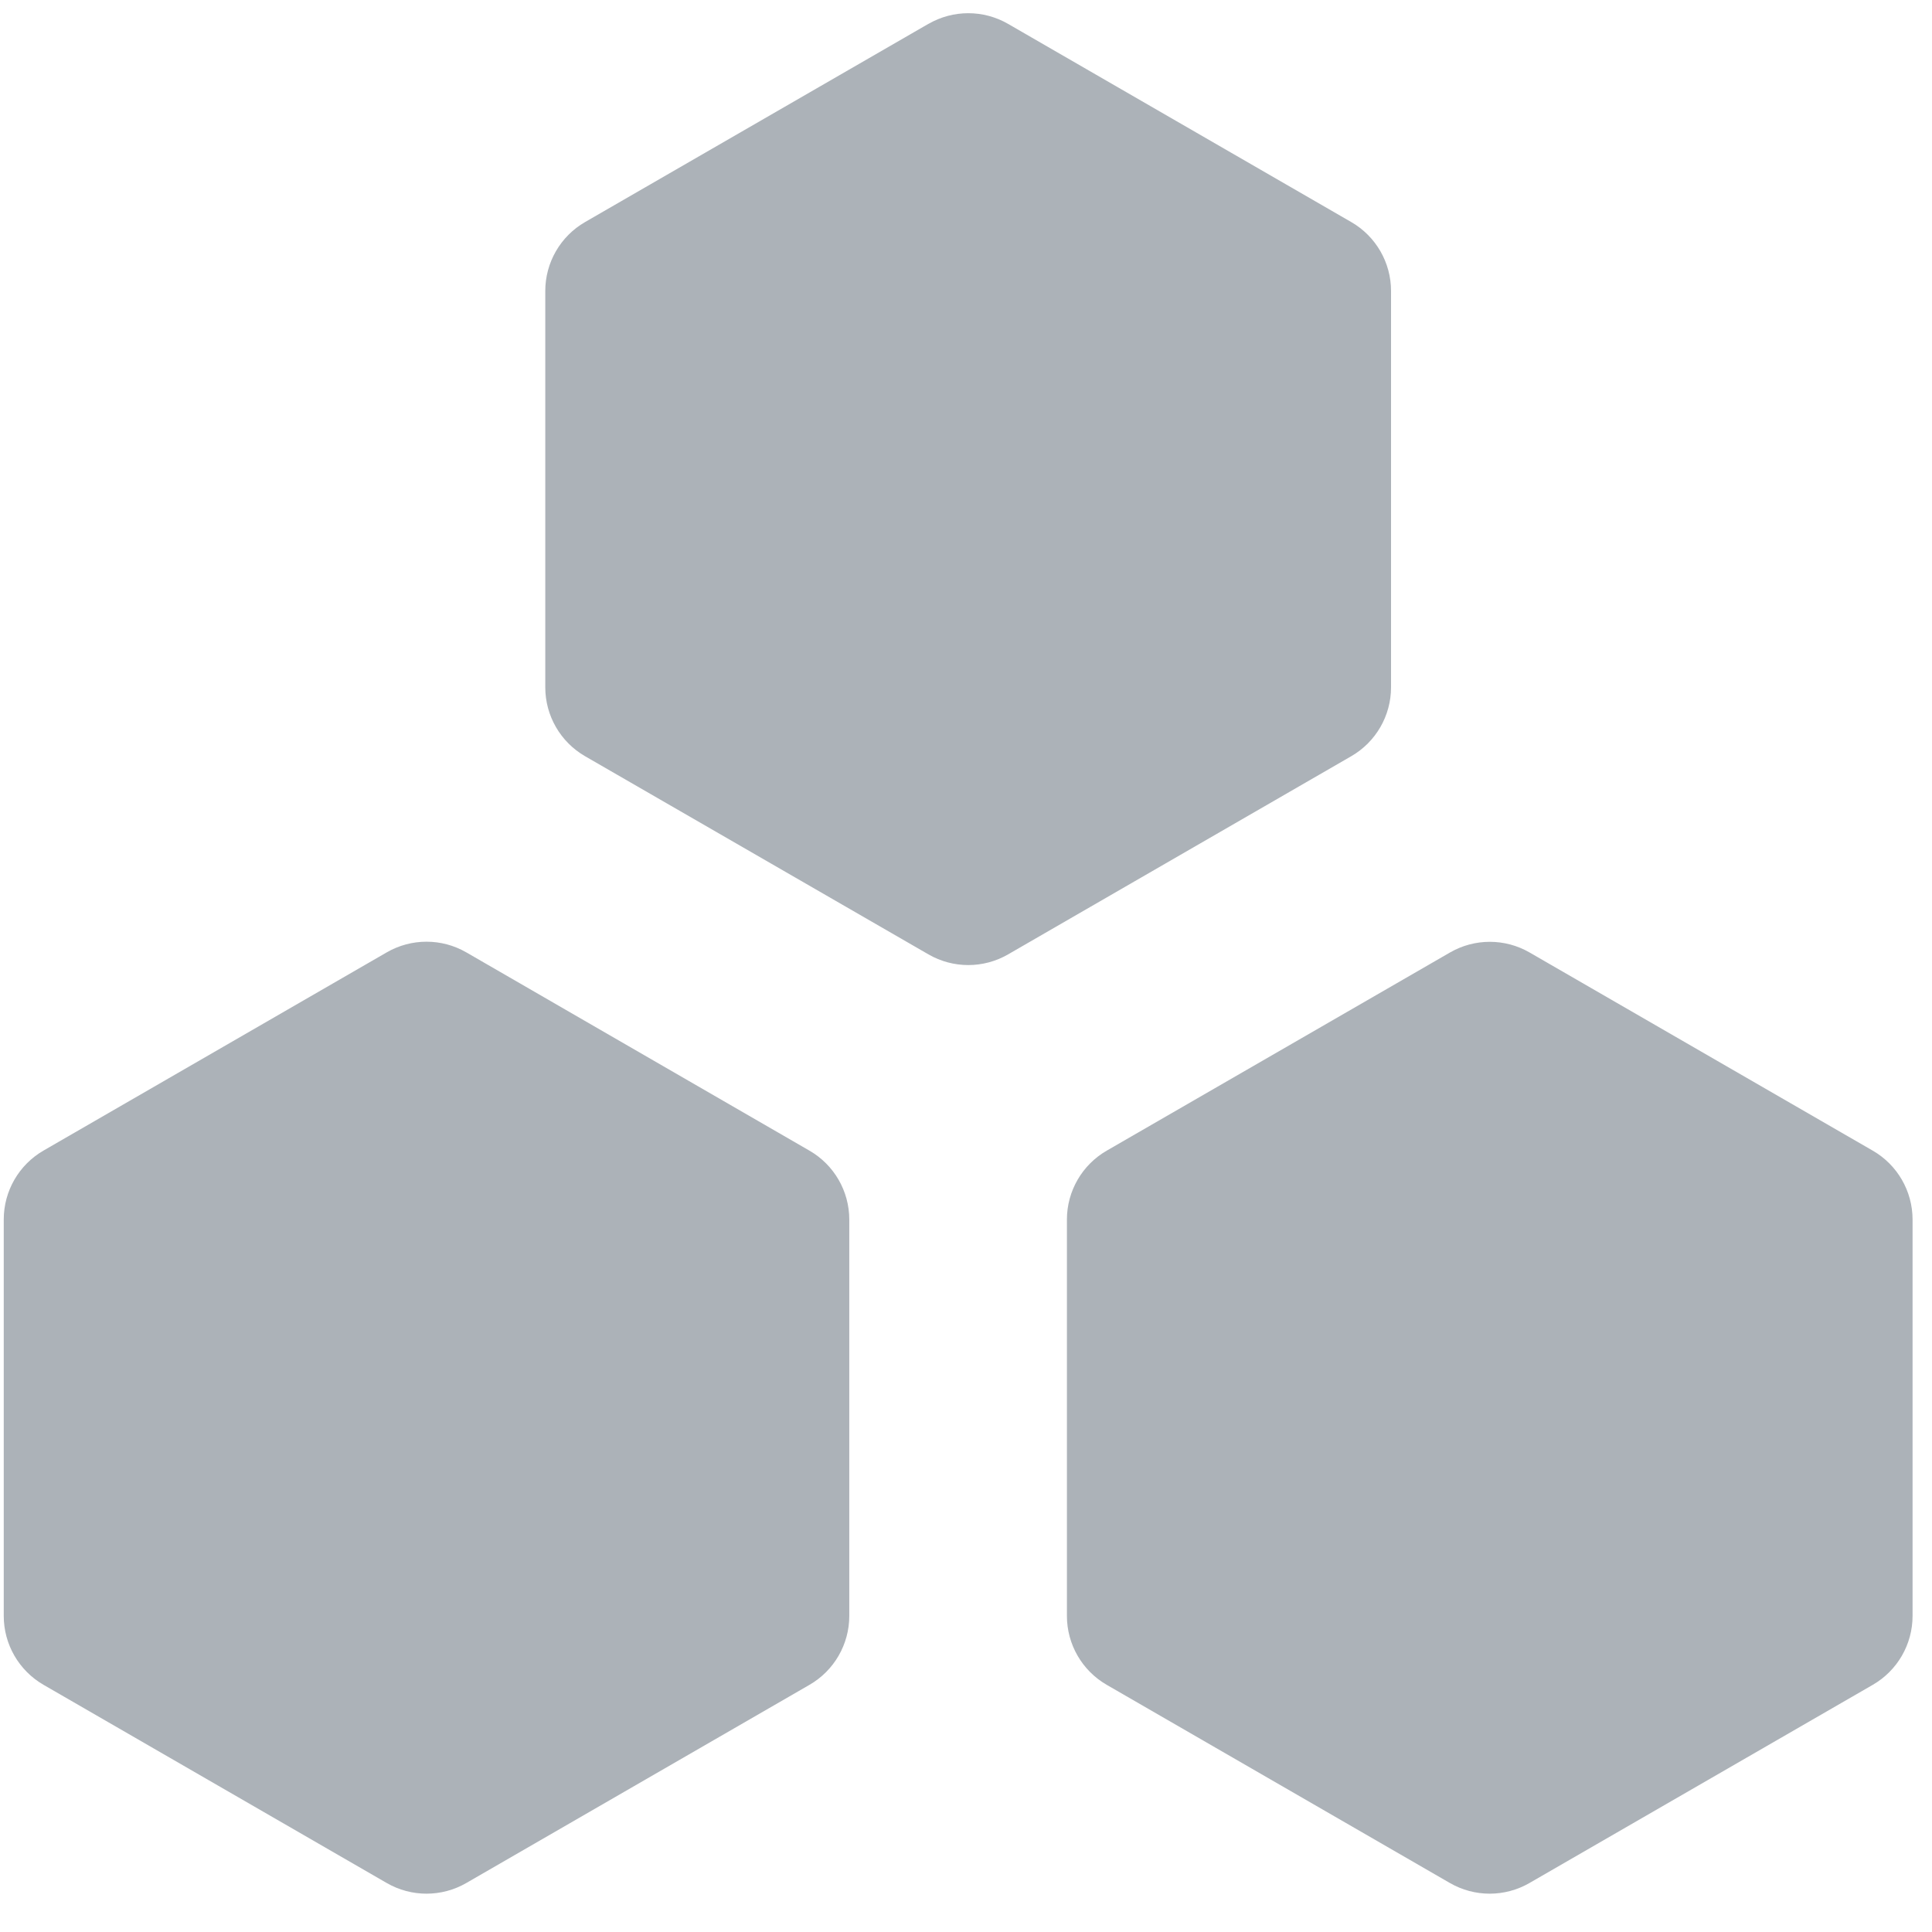
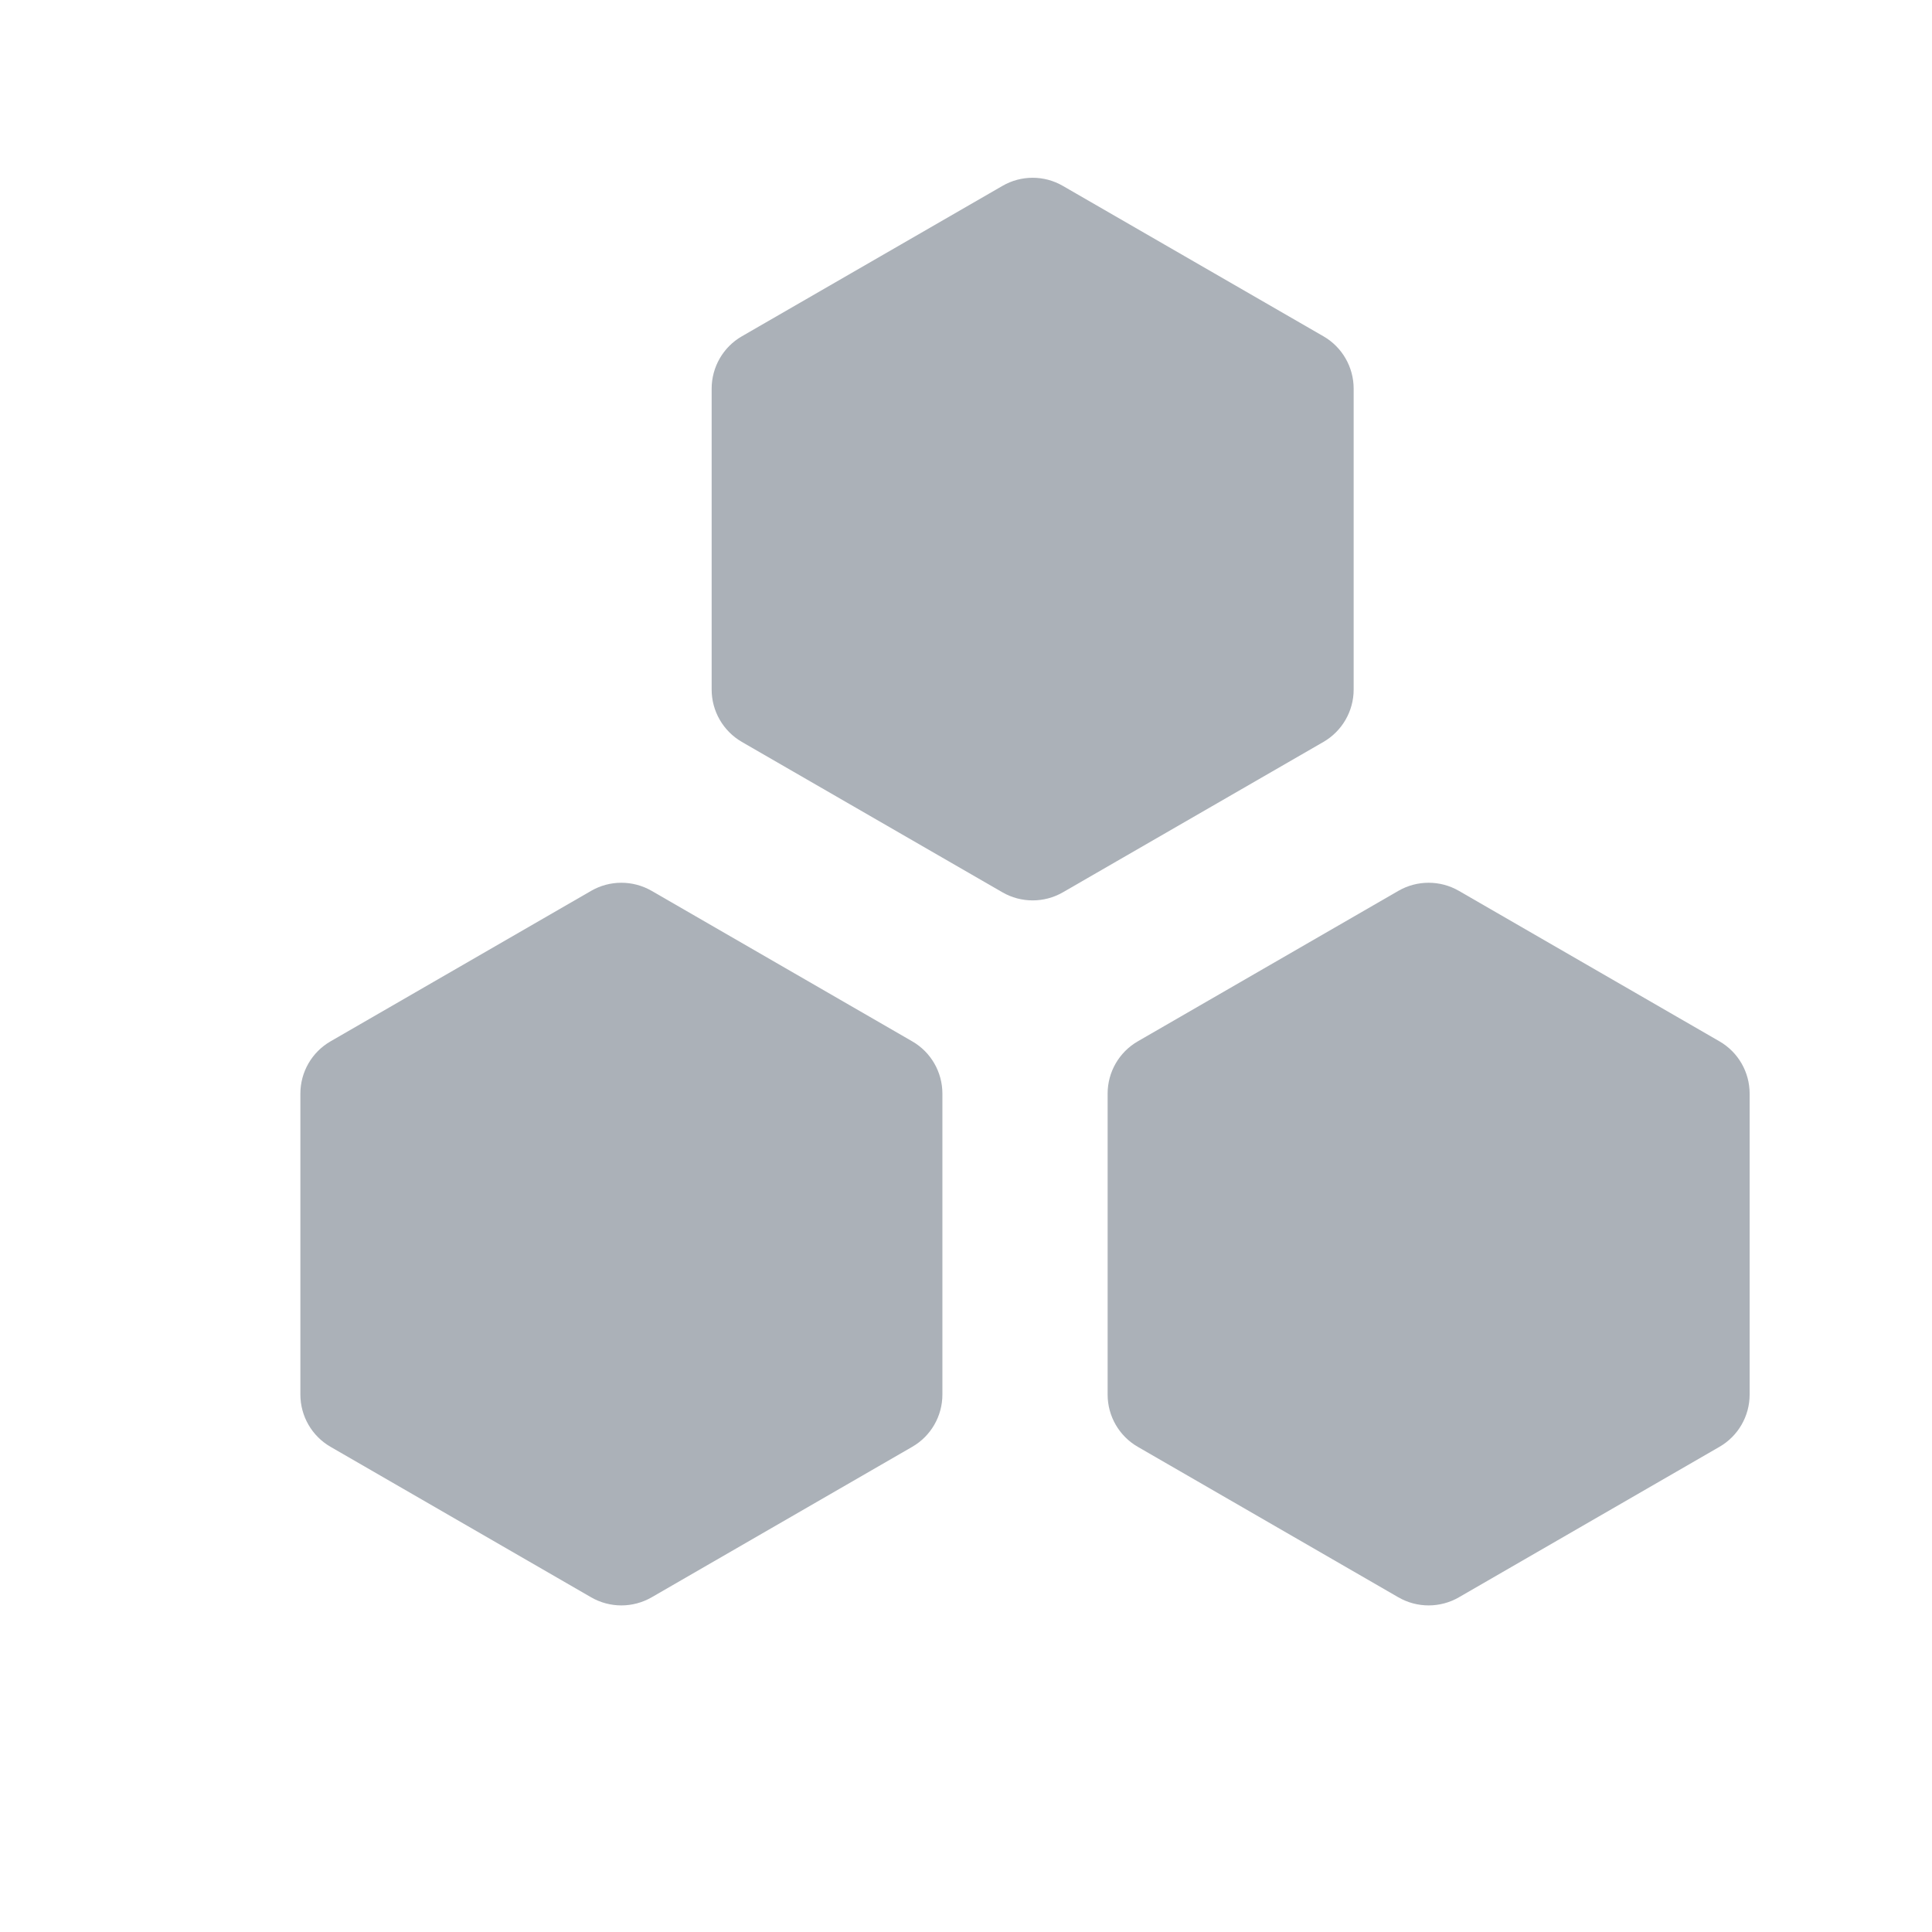
- <svg xmlns="http://www.w3.org/2000/svg" width="17" height="17" fill="none">
-   <path d="M8.17.21a.7.7 0 01.7 0l3.02 1.744a.7.7 0 01.35.606v3.488a.7.7 0 01-.35.606L8.87 8.398a.7.7 0 01-.7 0L5.148 6.654a.7.7 0 01-.35-.606V2.56a.7.7 0 01.35-.606L8.169.21zM3.403 8.38a.7.7 0 01.7 0l3.02 1.745a.7.7 0 01.35.606v3.488a.7.7 0 01-.35.606l-3.02 1.744a.7.7 0 01-.7 0l-3.02-1.744a.7.7 0 01-.35-.606V10.73a.7.7 0 01.35-.606l3.02-1.744zM16.829 10.73a.7.7 0 00-.35-.605l-3.02-1.744a.7.7 0 00-.7 0l-3.021 1.744a.7.7 0 00-.35.606v3.488a.7.7 0 00.35.606l3.02 1.744a.7.7 0 00.7 0l3.021-1.744a.7.7 0 00.35-.606V10.73z" fill="#ACB2B8" />
+ <svg xmlns="http://www.w3.org/2000/svg" width="23" height="23" viewBox="0 0 23 23" fill="none">
+   <path d="M11.934 2.213C12.156 2.084 12.431 2.084 12.653 2.213L15.756 4.004C15.978 4.132 16.115 4.37 16.115 4.627V8.209C16.115 8.466 15.978 8.703 15.756 8.832L12.653 10.623C12.431 10.751 12.156 10.751 11.934 10.623L8.831 8.832C8.609 8.703 8.472 8.466 8.472 8.209V4.627C8.472 4.37 8.609 4.132 8.831 4.004L11.934 2.213Z" fill="#ABB1B8" />
+   <path d="M7.038 10.605C7.26 10.477 7.534 10.477 7.757 10.605L10.86 12.397C11.082 12.525 11.219 12.762 11.219 13.019V16.602C11.219 16.859 11.082 17.096 10.86 17.224L7.757 19.016C7.534 19.144 7.26 19.144 7.038 19.016L3.935 17.224C3.713 17.096 3.576 16.859 3.576 16.602V13.019C3.576 12.762 3.713 12.525 3.935 12.397L7.038 10.605Z" fill="#ABB1B8" />
+   <path d="M20.829 13.019C20.829 12.762 20.692 12.525 20.47 12.397L17.367 10.605C17.145 10.477 16.87 10.477 16.648 10.605L13.545 12.397C13.323 12.525 13.186 12.762 13.186 13.019V16.602C13.186 16.859 13.323 17.096 13.545 17.224L16.648 19.016C16.87 19.144 17.145 19.144 17.367 19.016L20.47 17.224C20.692 17.096 20.829 16.859 20.829 16.602V13.019Z" fill="#ABB1B8" />
</svg>
